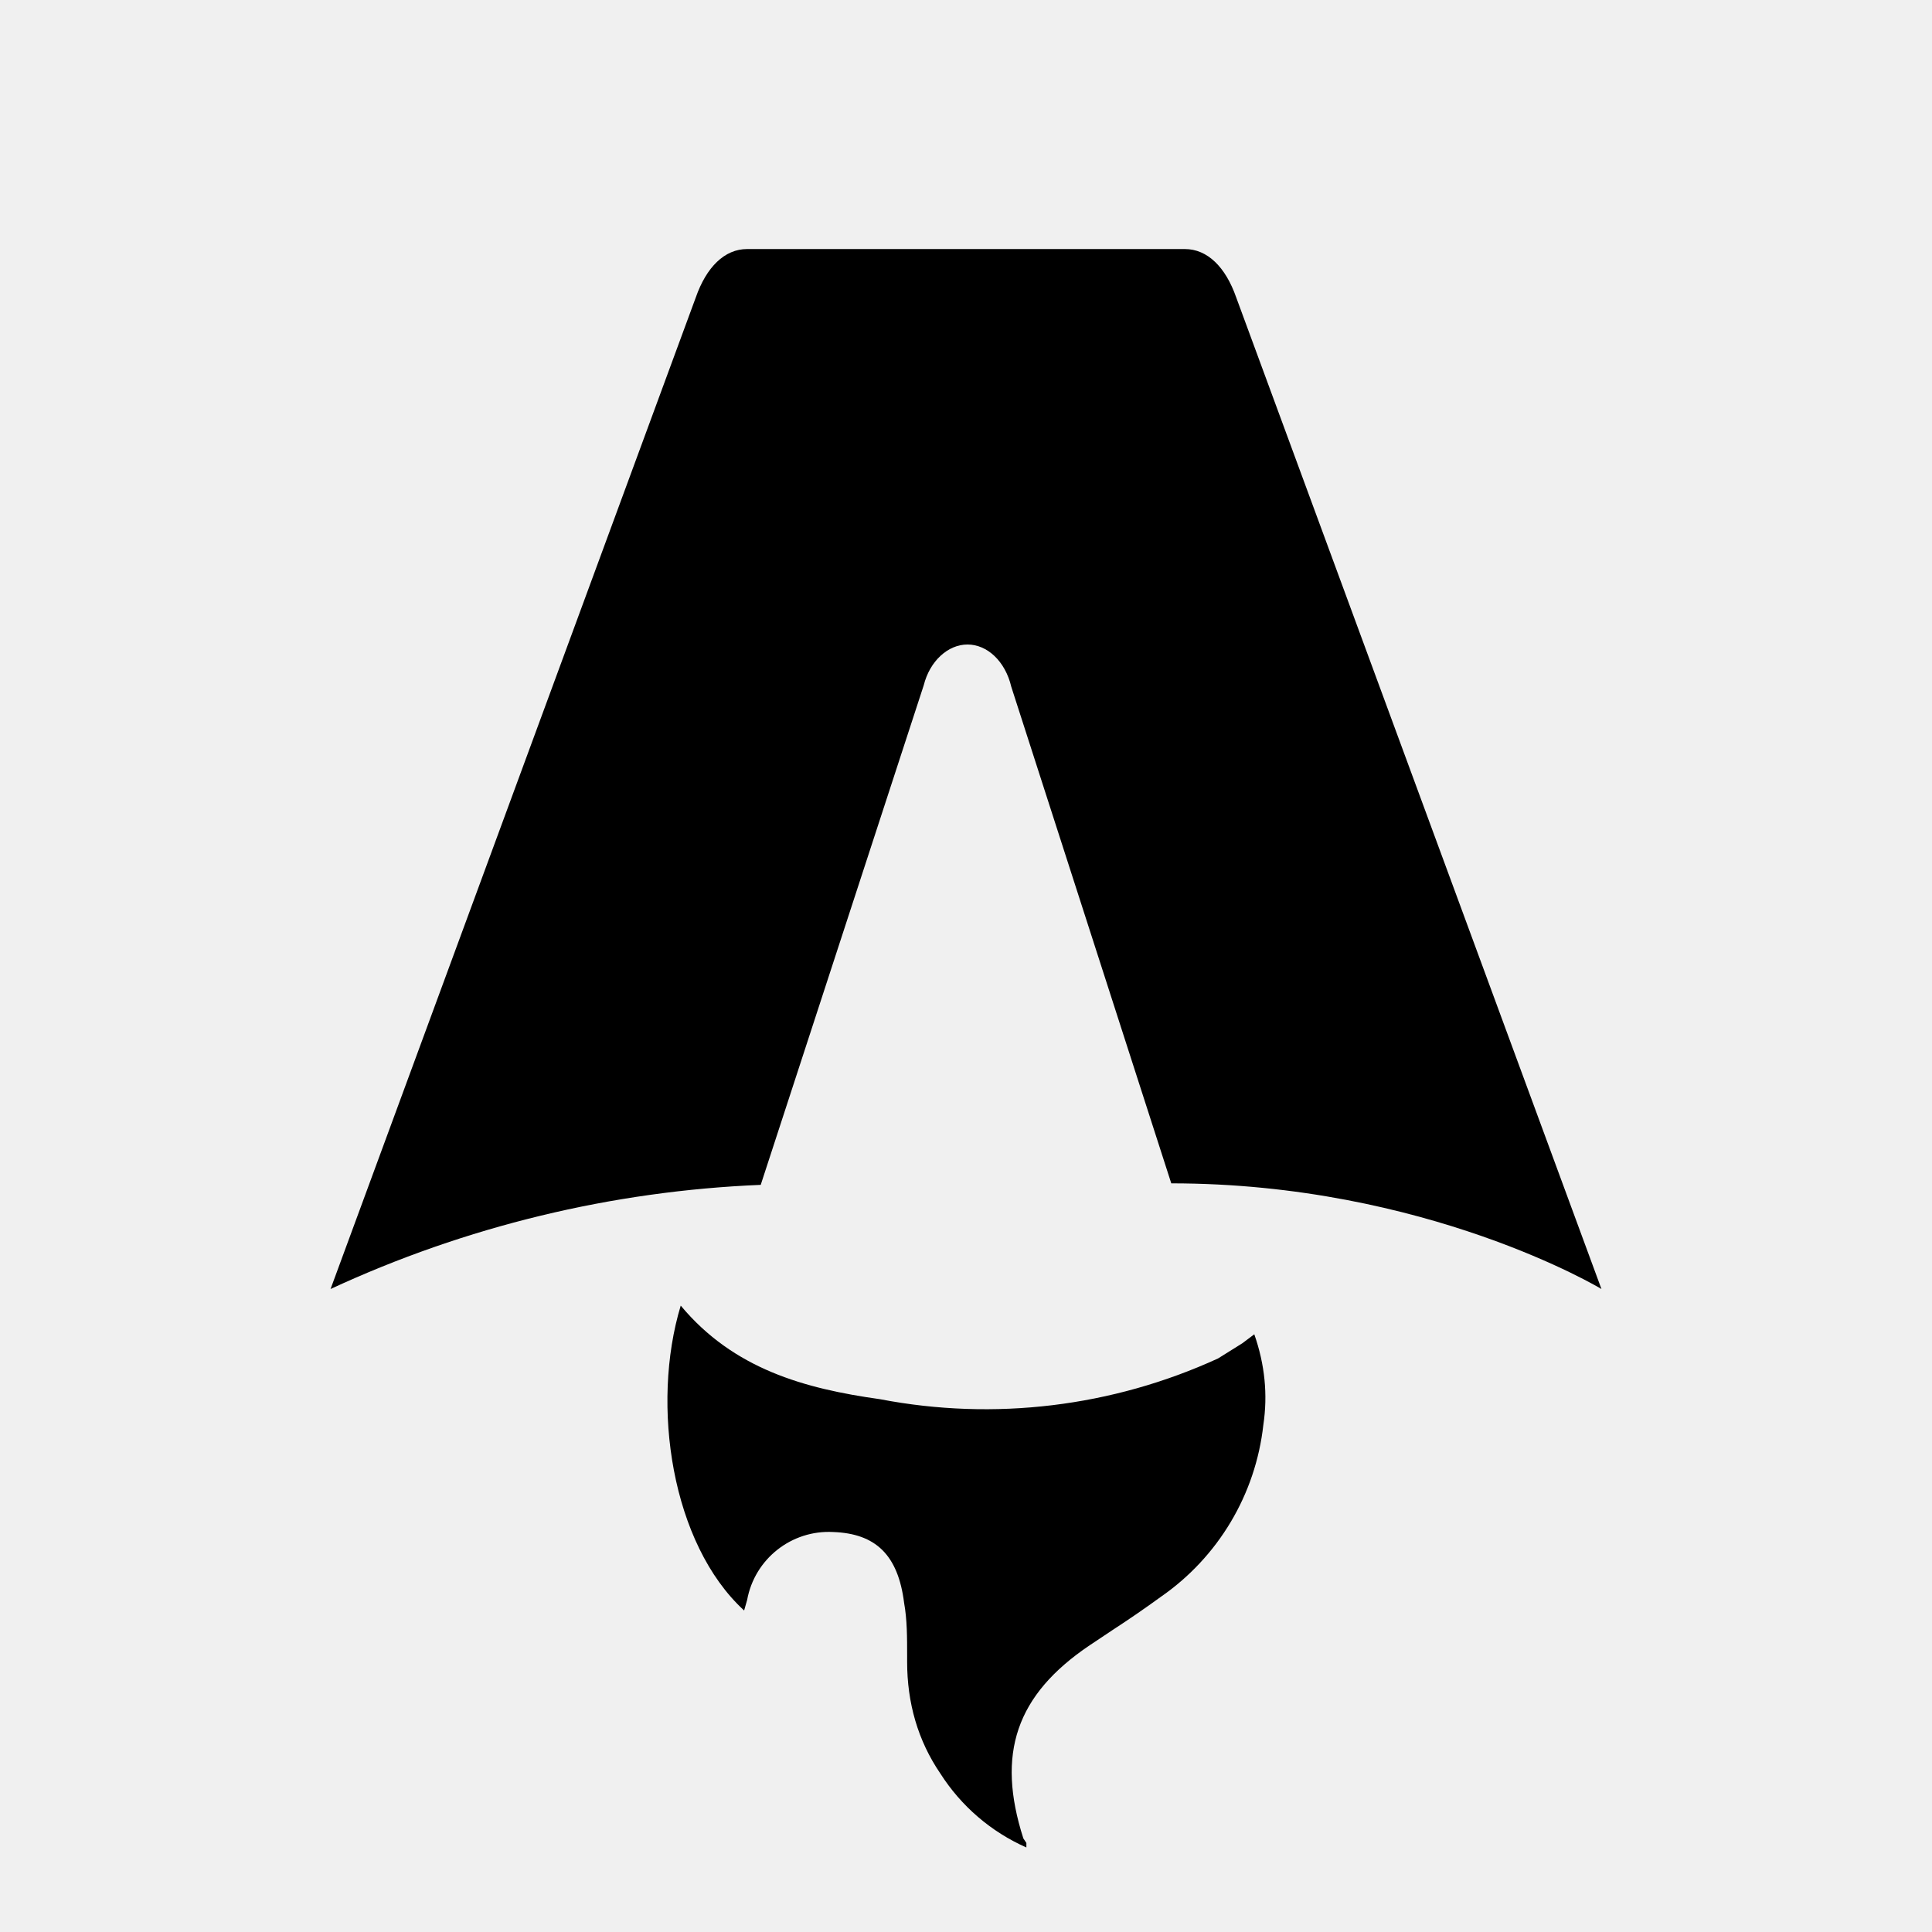
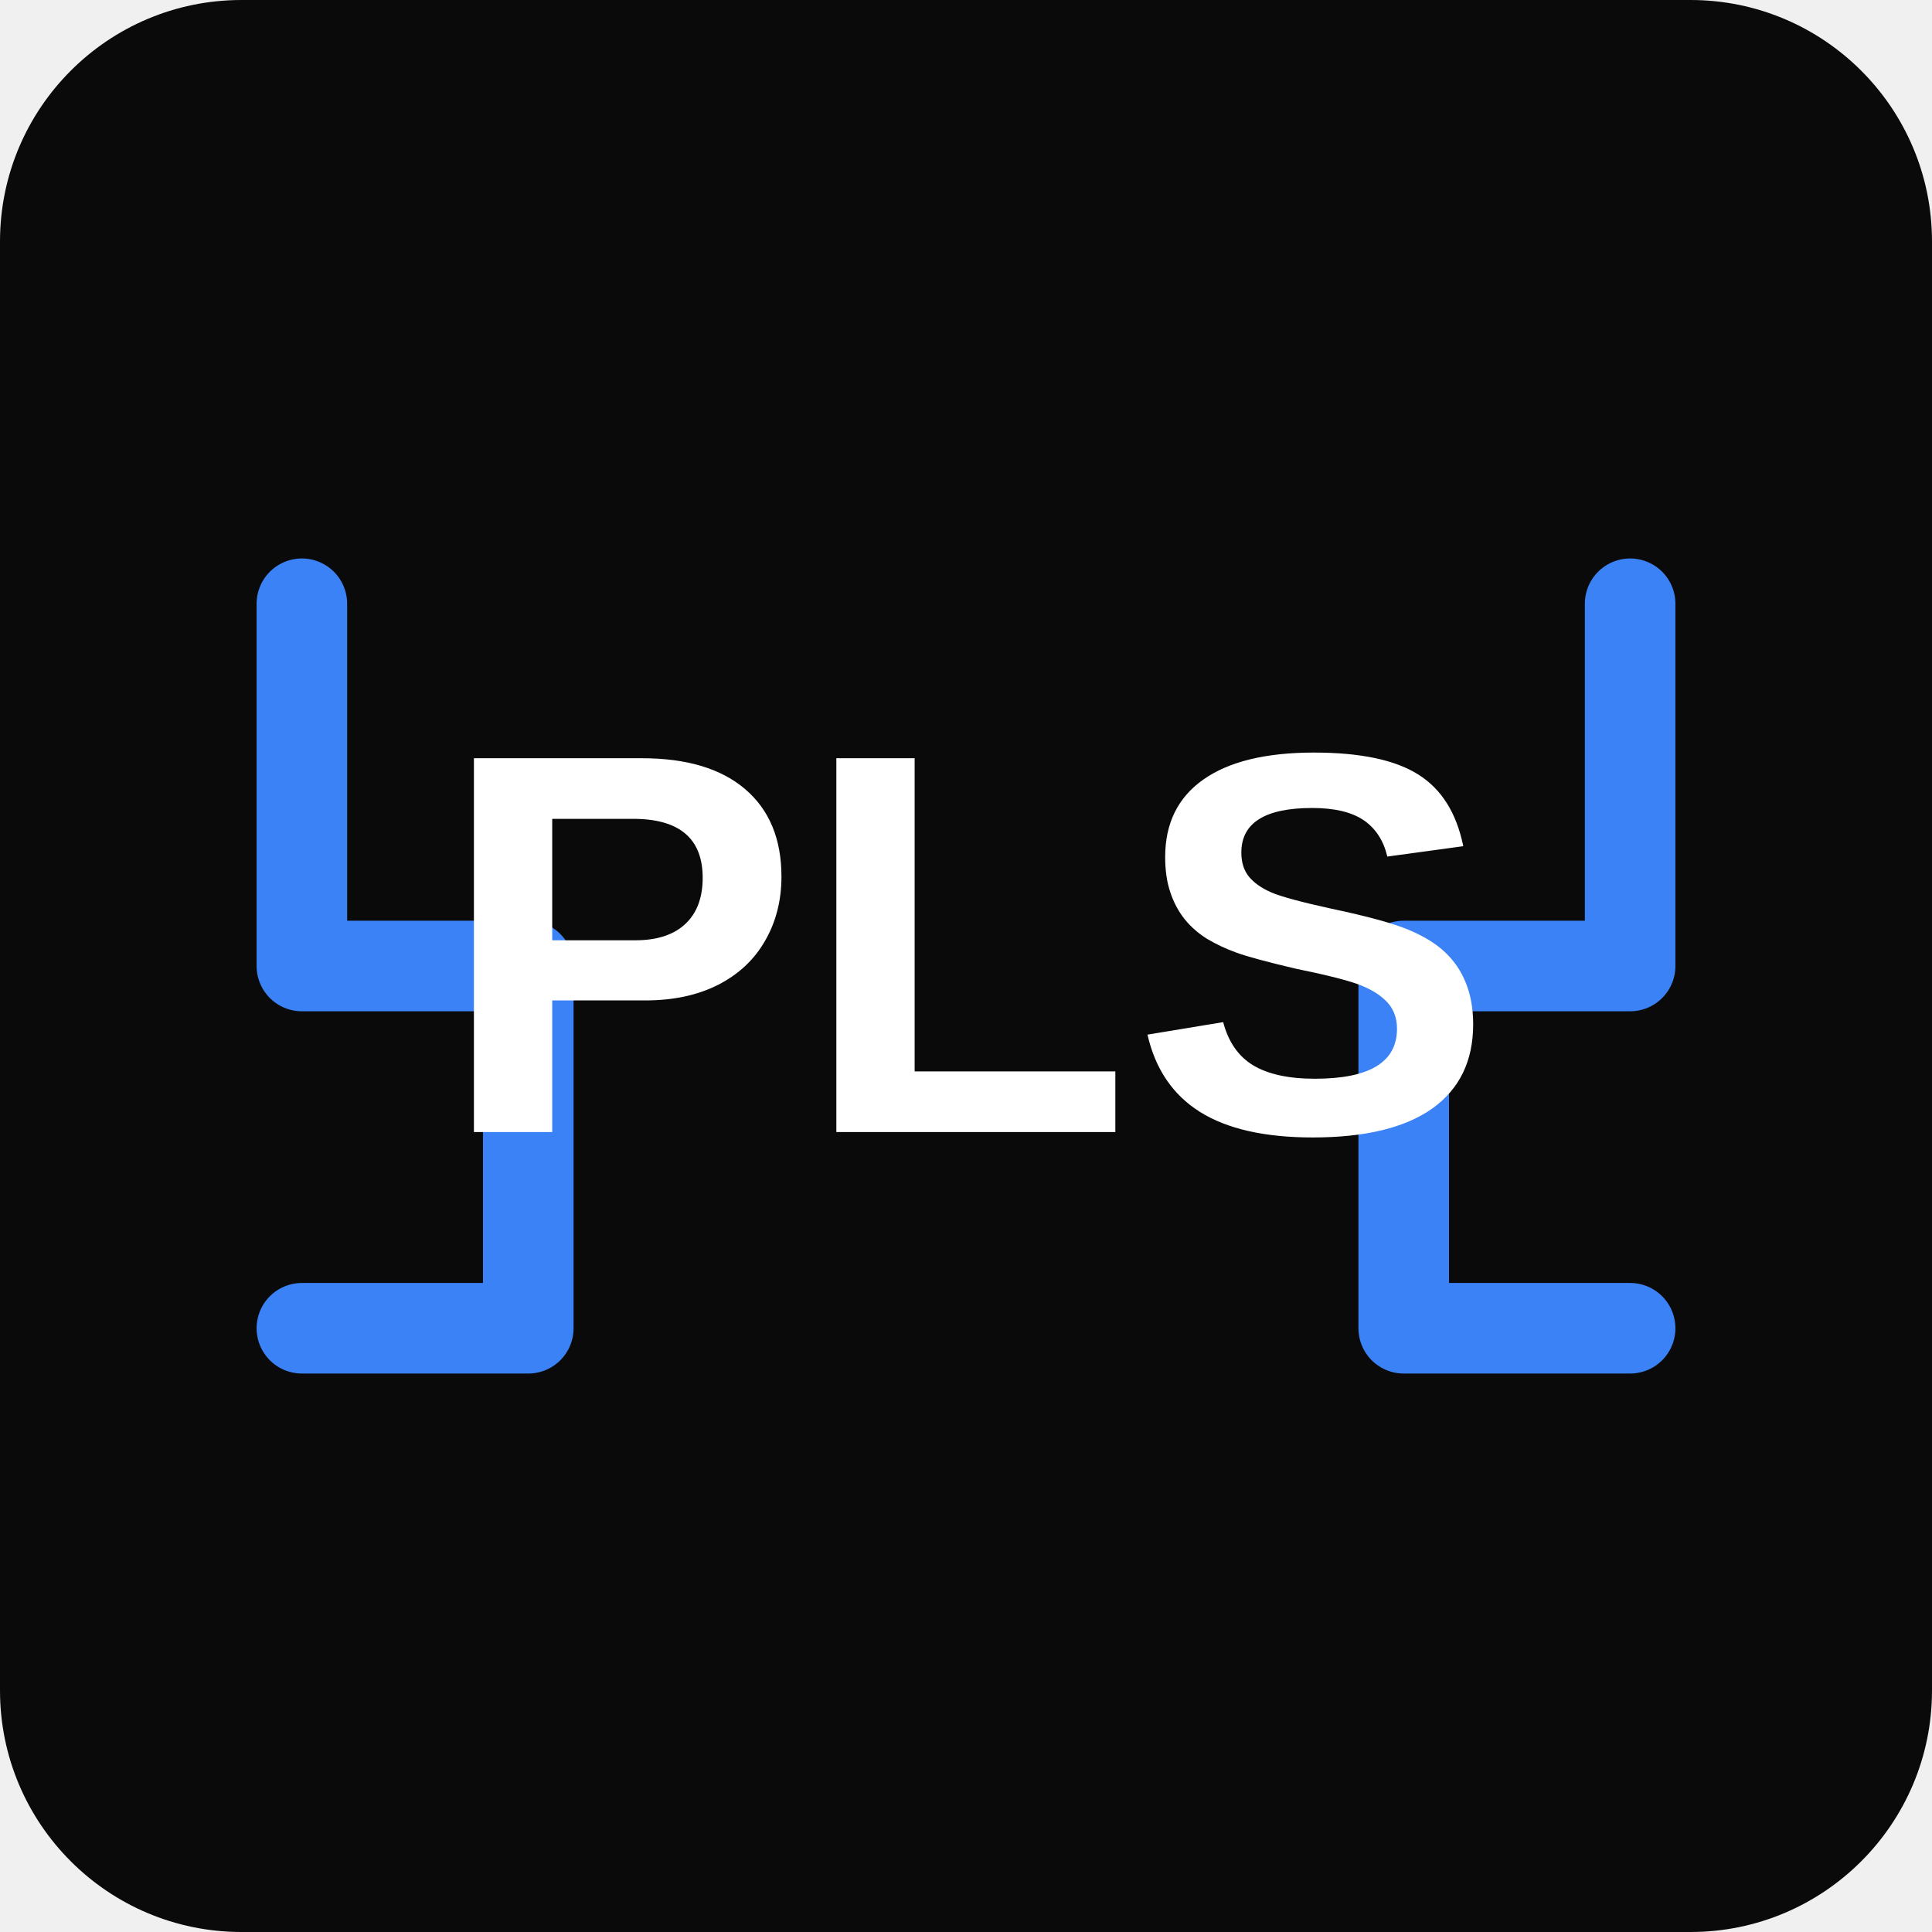
- <svg xmlns="http://www.w3.org/2000/svg" fill="none" viewBox="0 0 128 128">
-   <path d="M50.4 78.5a75.1 75.1 0 0 0-28.5 6.9l24.2-65.7c.7-2 1.9-3.2 3.4-3.2h29c1.5 0 2.7 1.2 3.4 3.2l24.2 65.7s-11.6-7-28.5-7L67 45.5c-.4-1.7-1.6-2.8-2.9-2.8-1.3 0-2.5 1.1-2.9 2.7L50.4 78.5Zm-1.1 28.2Zm-4.2-20.2c-2 6.6-.6 15.8 4.2 20.2a17.5 17.5 0 0 1 .2-.7 5.5 5.5 0 0 1 5.7-4.5c2.8.1 4.3 1.5 4.7 4.7.2 1.1.2 2.3.2 3.5v.4c0 2.7.7 5.2 2.2 7.4a13 13 0 0 0 5.7 4.9v-.3l-.2-.3c-1.8-5.6-.5-9.5 4.4-12.8l1.5-1a73 73 0 0 0 3.2-2.2 16 16 0 0 0 6.8-11.4c.3-2 .1-4-.6-6l-.8.6-1.6 1a37 37 0 0 1-22.4 2.7c-5-.7-9.7-2-13.2-6.2Z" />
+ <svg xmlns="http://www.w3.org/2000/svg" viewBox="0 0 128 128">
+   <rect width="128" height="128" fill="#0a0a0a" rx="16" />
+   <path d="M 20 40 L 20 64 L 35 64 L 35 88 L 20 88" stroke="#3b82f6" stroke-width="6" stroke-linecap="round" stroke-linejoin="round" fill="none" />
+   <path d="M 108 40 L 108 64 L 93 64 L 93 88 L 108 88" stroke="#3b82f6" stroke-width="6" stroke-linecap="round" stroke-linejoin="round" fill="none" />
+   <text x="64" y="75" font-family="Arial, sans-serif" font-size="36" font-weight="bold" fill="#ffffff" text-anchor="middle">PLS</text>
  <style>
-         path { fill: #000; }
-         @media (prefers-color-scheme: dark) {
-             path { fill: #FFF; }
-         }
-     </style>
+     @media (prefers-color-scheme: light) {
+       rect { fill: #ffffff; }
+       text { fill: #000000; }
+       path { stroke: #2563eb; }
+     }
+   </style>
</svg>
